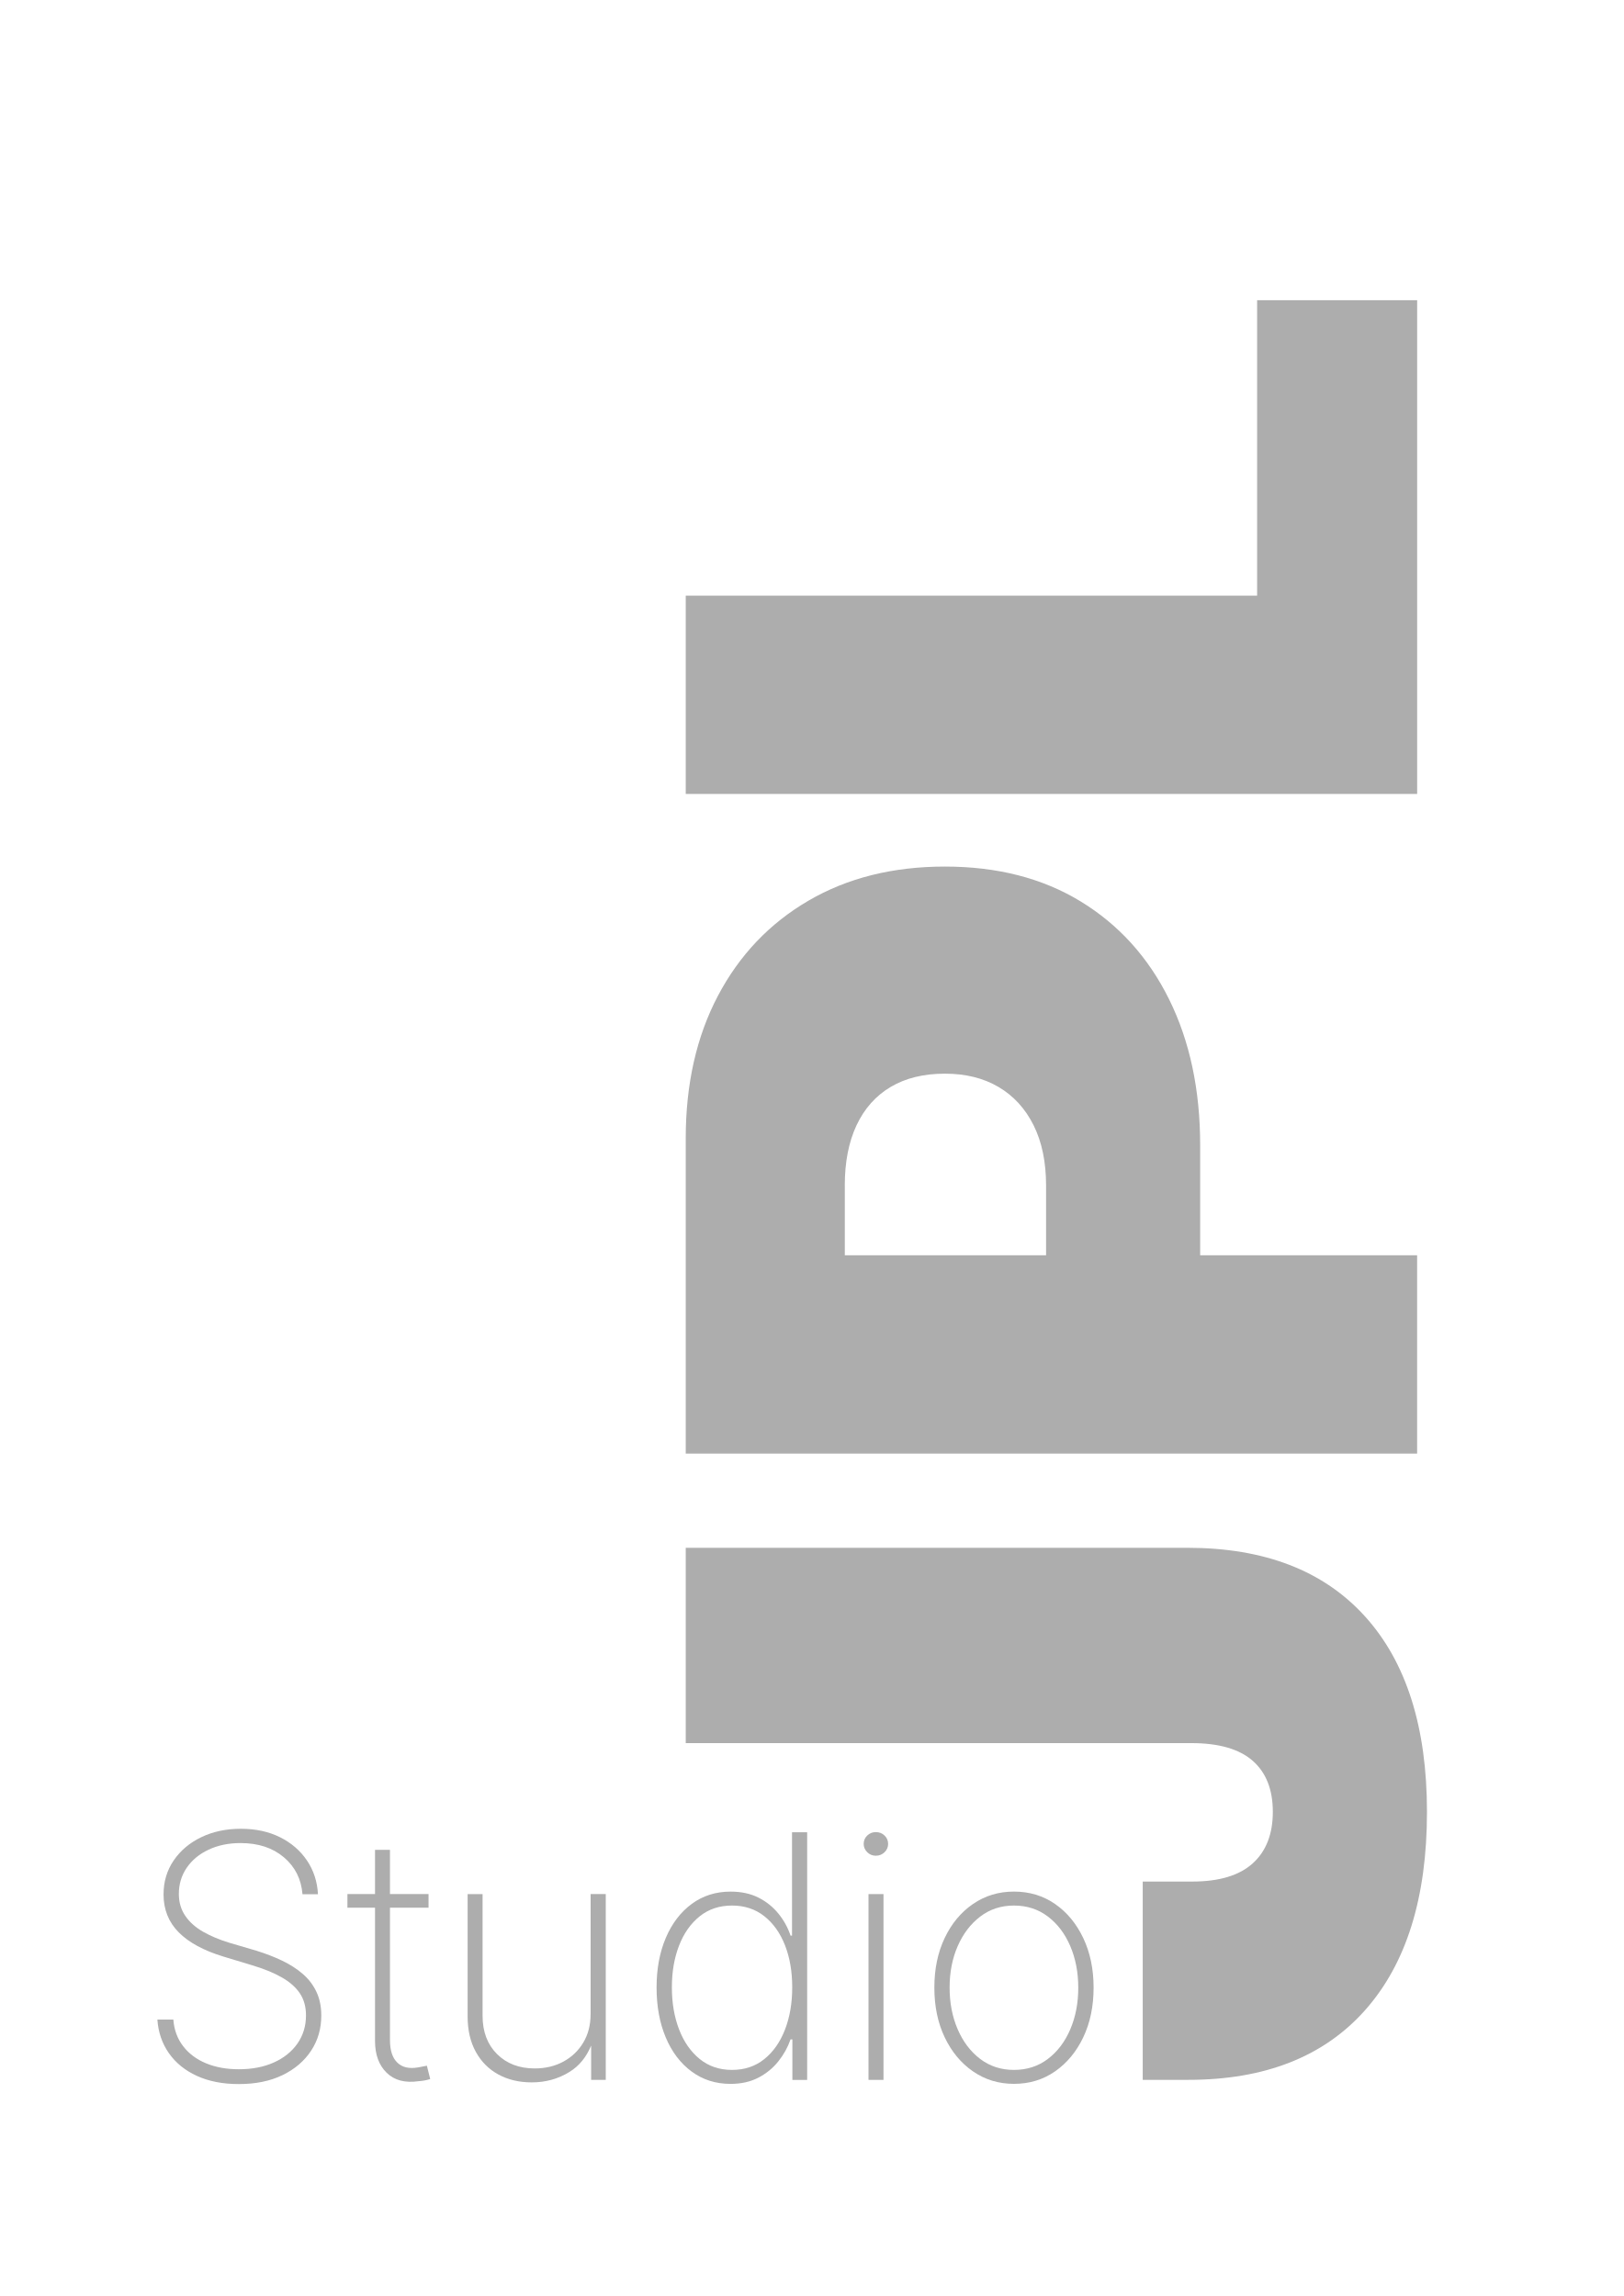
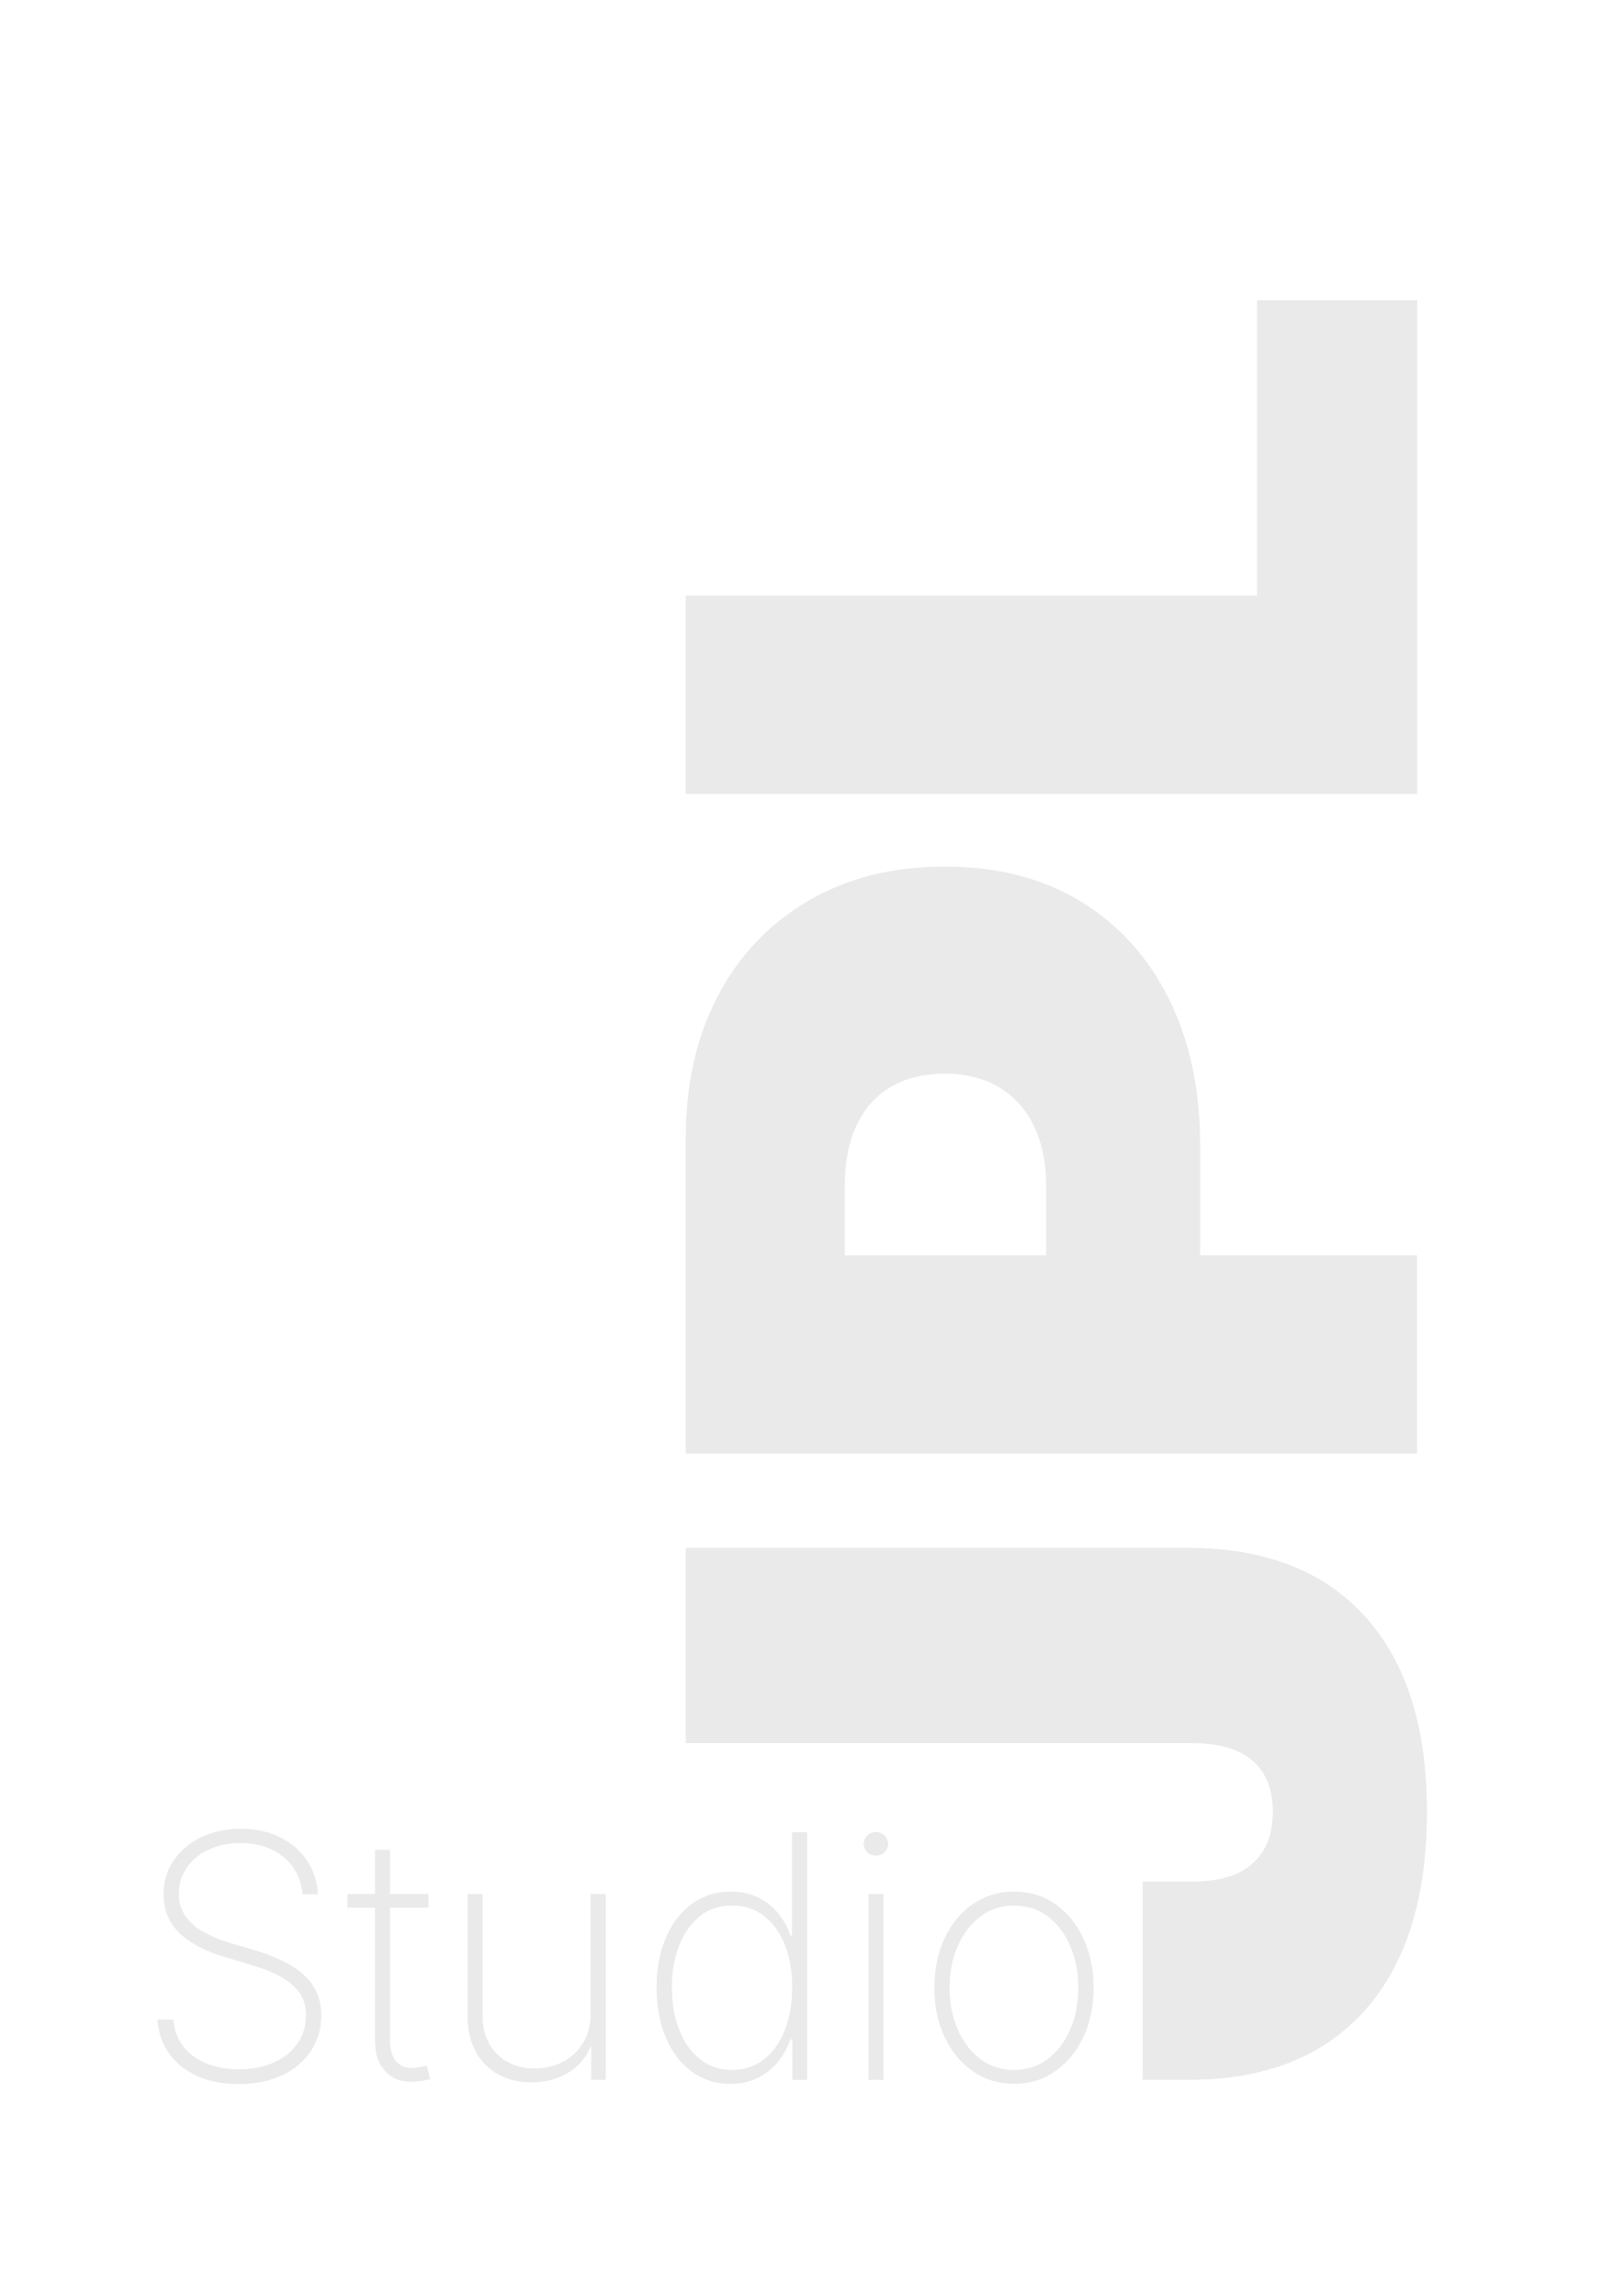
<svg xmlns="http://www.w3.org/2000/svg" version="1.1" id="Layer_1" x="0px" y="0px" width="595.28px" height="841.89px" viewBox="0 0 595.28 841.89" style="enable-background:new 0 0 595.28 841.89;" xml:space="preserve">
  <style type="text/css">
- 	.st0{fill:#ADADAD;}
+ 	.st0{fill:#EAEAEA;}
</style>
  <g>
    <path class="st0" d="M111.04,723.83c-2.15-1.87-4.67-3.49-7.56-4.88c-2.88-1.38-6.03-2.6-9.45-3.66l-9.93-2.92   c-3.62-1.1-6.82-2.44-9.6-4.02c-2.78-1.58-4.97-3.52-6.55-5.82c-1.58-2.29-2.38-4.99-2.38-8.07c0-3.57,0.96-6.77,2.89-9.6   c1.93-2.82,4.61-5.04,8.04-6.64c3.43-1.6,7.32-2.41,11.67-2.41c6.5,0,11.8,1.74,15.9,5.21c4.1,3.47,6.38,7.99,6.83,13.56h5.67   c-0.24-4.63-1.58-8.75-4.02-12.37c-2.44-3.62-5.73-6.46-9.87-8.53c-4.14-2.07-8.94-3.11-14.38-3.11c-5.4,0-10.24,1.03-14.5,3.08   c-4.27,2.05-7.64,4.9-10.12,8.53c-2.48,3.64-3.72,7.79-3.72,12.46c0,5.53,1.85,10.16,5.55,13.89c3.7,3.74,9.16,6.7,16.39,8.9   l10.48,3.17c4.35,1.3,7.98,2.78,10.91,4.45c2.92,1.67,5.14,3.62,6.64,5.85c1.5,2.23,2.25,4.94,2.25,8.1c0,3.9-1.05,7.34-3.14,10.33   c-2.09,2.99-4.99,5.3-8.68,6.95c-3.7,1.65-7.96,2.47-12.8,2.47c-4.51,0-8.52-0.73-12.04-2.19c-3.51-1.46-6.32-3.57-8.41-6.31   c-2.09-2.74-3.28-5.98-3.56-9.72h-5.85c0.32,4.67,1.74,8.79,4.23,12.34s5.92,6.33,10.27,8.32c4.35,1.99,9.47,2.99,15.36,2.99   c6.17,0,11.52-1.1,16.03-3.29c4.51-2.19,8-5.18,10.48-8.96c2.48-3.78,3.72-8.06,3.72-12.86c0-3.29-0.59-6.19-1.77-8.68   C114.85,727.88,113.19,725.7,111.04,723.83z" />
    <path class="st0" d="M154.85,757.77c-0.61,0.12-1.14,0.22-1.58,0.3c-3.29,0.57-5.83-0.02-7.62-1.77c-1.79-1.75-2.68-4.49-2.68-8.23   v-48.57h14.14v-5h-14.14v-16.21h-5.48v16.21h-10.12v5h10.12v48.87c0,5,1.42,8.89,4.27,11.67c2.84,2.78,6.76,3.81,11.76,3.08   c0.69-0.04,1.41-0.13,2.16-0.27c0.75-0.14,1.43-0.31,2.04-0.52l-1.22-4.88C156.01,757.55,155.46,757.65,154.85,757.77z" />
    <path class="st0" d="M216.52,738.58c0,3.94-0.89,7.4-2.68,10.39c-1.79,2.99-4.23,5.31-7.31,6.98c-3.09,1.67-6.58,2.5-10.48,2.5   c-5.69,0-10.3-1.76-13.83-5.27c-3.53-3.51-5.3-8.2-5.3-14.05v-44.61h-5.48v44.91c0,5,1,9.3,2.99,12.92   c1.99,3.62,4.75,6.39,8.29,8.32c3.53,1.93,7.62,2.89,12.25,2.89c5.12,0,9.76-1.3,13.92-3.9c3.47-2.16,6.07-5.37,7.83-9.59v12.57   h5.36v-68.13h-5.55V738.58z" />
    <path class="st0" d="M290.38,709.75h-0.55c-0.98-2.93-2.46-5.62-4.45-8.07c-1.99-2.46-4.44-4.42-7.34-5.88   c-2.91-1.46-6.31-2.19-10.21-2.19c-5.4,0-10.15,1.5-14.23,4.51c-4.08,3.01-7.25,7.16-9.51,12.46c-2.25,5.3-3.38,11.37-3.38,18.19   c0,6.87,1.12,12.96,3.35,18.28c2.23,5.32,5.39,9.5,9.48,12.52s8.85,4.54,14.29,4.54c3.86,0,7.24-0.75,10.15-2.25   c2.9-1.5,5.35-3.49,7.34-5.97c1.99-2.48,3.49-5.18,4.51-8.1h0.67v14.87h5.42v-90.8h-5.55V709.75z M287.79,744.21   c-1.77,4.57-4.3,8.18-7.59,10.82c-3.29,2.64-7.23,3.96-11.82,3.96c-4.63,0-8.59-1.34-11.88-4.02c-3.29-2.68-5.81-6.31-7.56-10.88   c-1.75-4.57-2.62-9.7-2.62-15.39c0-5.65,0.87-10.73,2.62-15.26c1.75-4.53,4.27-8.11,7.56-10.76c3.29-2.64,7.25-3.96,11.88-3.96   c4.59,0,8.53,1.3,11.82,3.9c3.29,2.6,5.82,6.15,7.59,10.66s2.65,9.65,2.65,15.42C290.44,734.47,289.56,739.64,287.79,744.21z" />
    <rect x="318.41" y="694.52" class="st0" width="5.49" height="68.13" />
    <path class="st0" d="M321.09,671.79c-1.22,0-2.26,0.42-3.14,1.25c-0.87,0.83-1.31,1.86-1.31,3.08c0,1.18,0.44,2.19,1.31,3.05   c0.87,0.85,1.92,1.28,3.14,1.28c1.26,0,2.33-0.43,3.2-1.28c0.87-0.85,1.31-1.87,1.31-3.05c0-1.22-0.44-2.24-1.31-3.08   C323.42,672.2,322.35,671.79,321.09,671.79z" />
    <path class="st0" d="M386.79,698.14c-4.39-3.03-9.41-4.54-15.05-4.54c-5.61,0-10.61,1.51-15.02,4.54   c-4.41,3.03-7.87,7.19-10.39,12.49c-2.52,5.3-3.78,11.36-3.78,18.19s1.26,12.89,3.78,18.19c2.52,5.3,5.98,9.48,10.39,12.52   c4.41,3.05,9.42,4.57,15.02,4.57c5.65,0,10.66-1.52,15.05-4.57c4.39-3.05,7.84-7.22,10.36-12.52c2.52-5.3,3.78-11.37,3.78-18.19   c0-6.78-1.26-12.84-3.78-18.16C394.62,705.34,391.17,701.17,386.79,698.14z M392.39,744.09c-1.95,4.57-4.69,8.2-8.23,10.88   c-3.53,2.68-7.68,4.02-12.43,4.02c-4.71,0-8.84-1.34-12.37-4.02c-3.54-2.68-6.29-6.31-8.26-10.88c-1.97-4.57-2.96-9.66-2.96-15.27   s0.98-10.67,2.96-15.2c1.97-4.53,4.72-8.14,8.26-10.85c3.53-2.7,7.66-4.05,12.37-4.05c4.75,0,8.9,1.34,12.43,4.02   c3.54,2.68,6.28,6.31,8.23,10.88s2.92,9.64,2.92,15.2C395.32,734.43,394.34,739.52,392.39,744.09z" />
    <path class="st0" d="M500.38,592.64c-15.18-16.74-36.86-25.1-65.06-25.1H251.4v71.62h185.36c10.08,0,17.58,2.16,22.5,6.48   c4.92,4.32,7.38,10.56,7.38,18.72c0,8.16-2.46,14.46-7.38,18.9c-4.92,4.44-12.3,6.66-22.14,6.66h-18.18v72.71h16.74   c28.07,0,49.67-8.52,64.79-25.55c15.12-17.03,22.68-41.27,22.68-72.71C523.15,633.29,515.56,609.38,500.38,592.64z" />
    <path class="st0" d="M519.55,460.28H440v-40.31c0-20.39-3.81-38.27-11.43-53.63c-7.62-15.36-18.42-27.29-32.39-35.81   c-13.98-8.52-30.56-12.78-49.76-12.78c-19.08,0-35.75,4.17-50.03,12.51c-14.28,8.34-25.34,19.98-33.2,34.91   c-7.86,14.94-11.79,32.37-11.79,52.28v115.54h268.14V460.28z M309.71,434.73c0-8.64,1.44-16.02,4.32-22.14s7.05-10.8,12.51-14.04   c5.46-3.24,12.09-4.86,19.89-4.86c7.56,0,14.1,1.62,19.62,4.86c5.52,3.24,9.81,7.92,12.87,14.04c3.06,6.12,4.59,13.5,4.59,22.14   v25.55h-73.79V434.73z" />
    <polygon class="st0" points="519.55,110.08 460.88,110.08 460.88,218.41 251.4,218.41 251.4,291.12 519.55,291.12  " />
  </g>
</svg>
